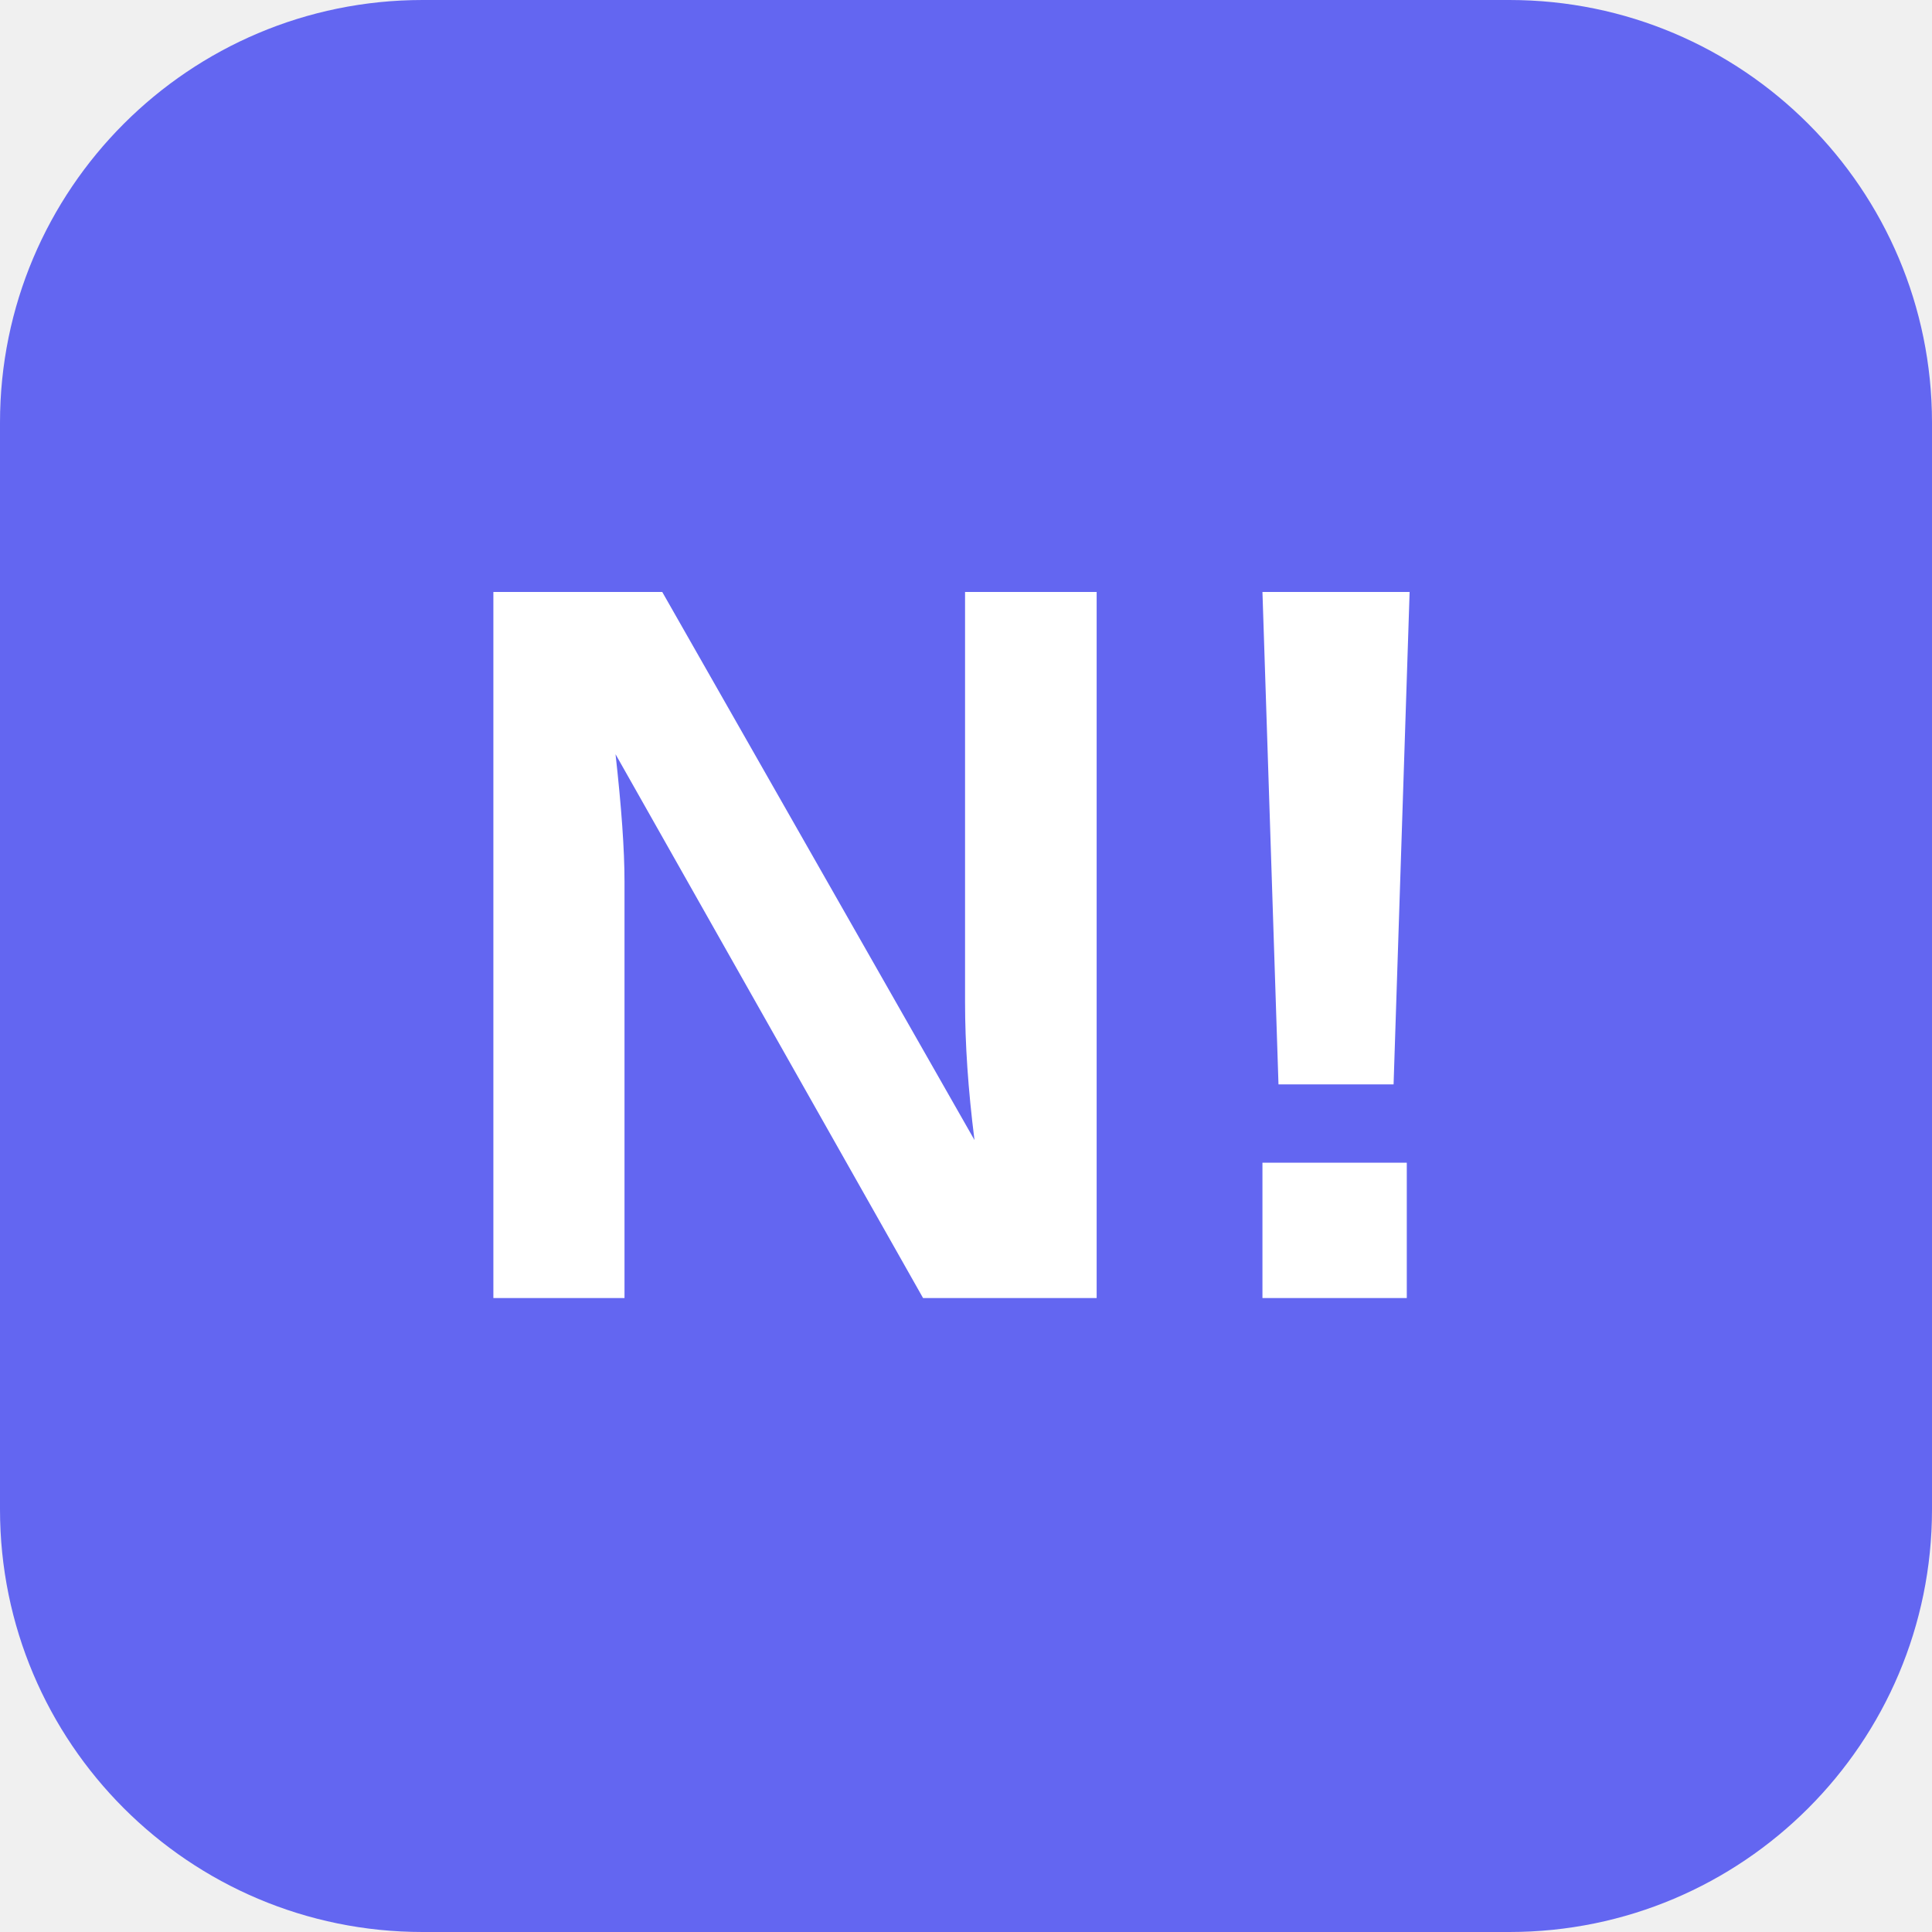
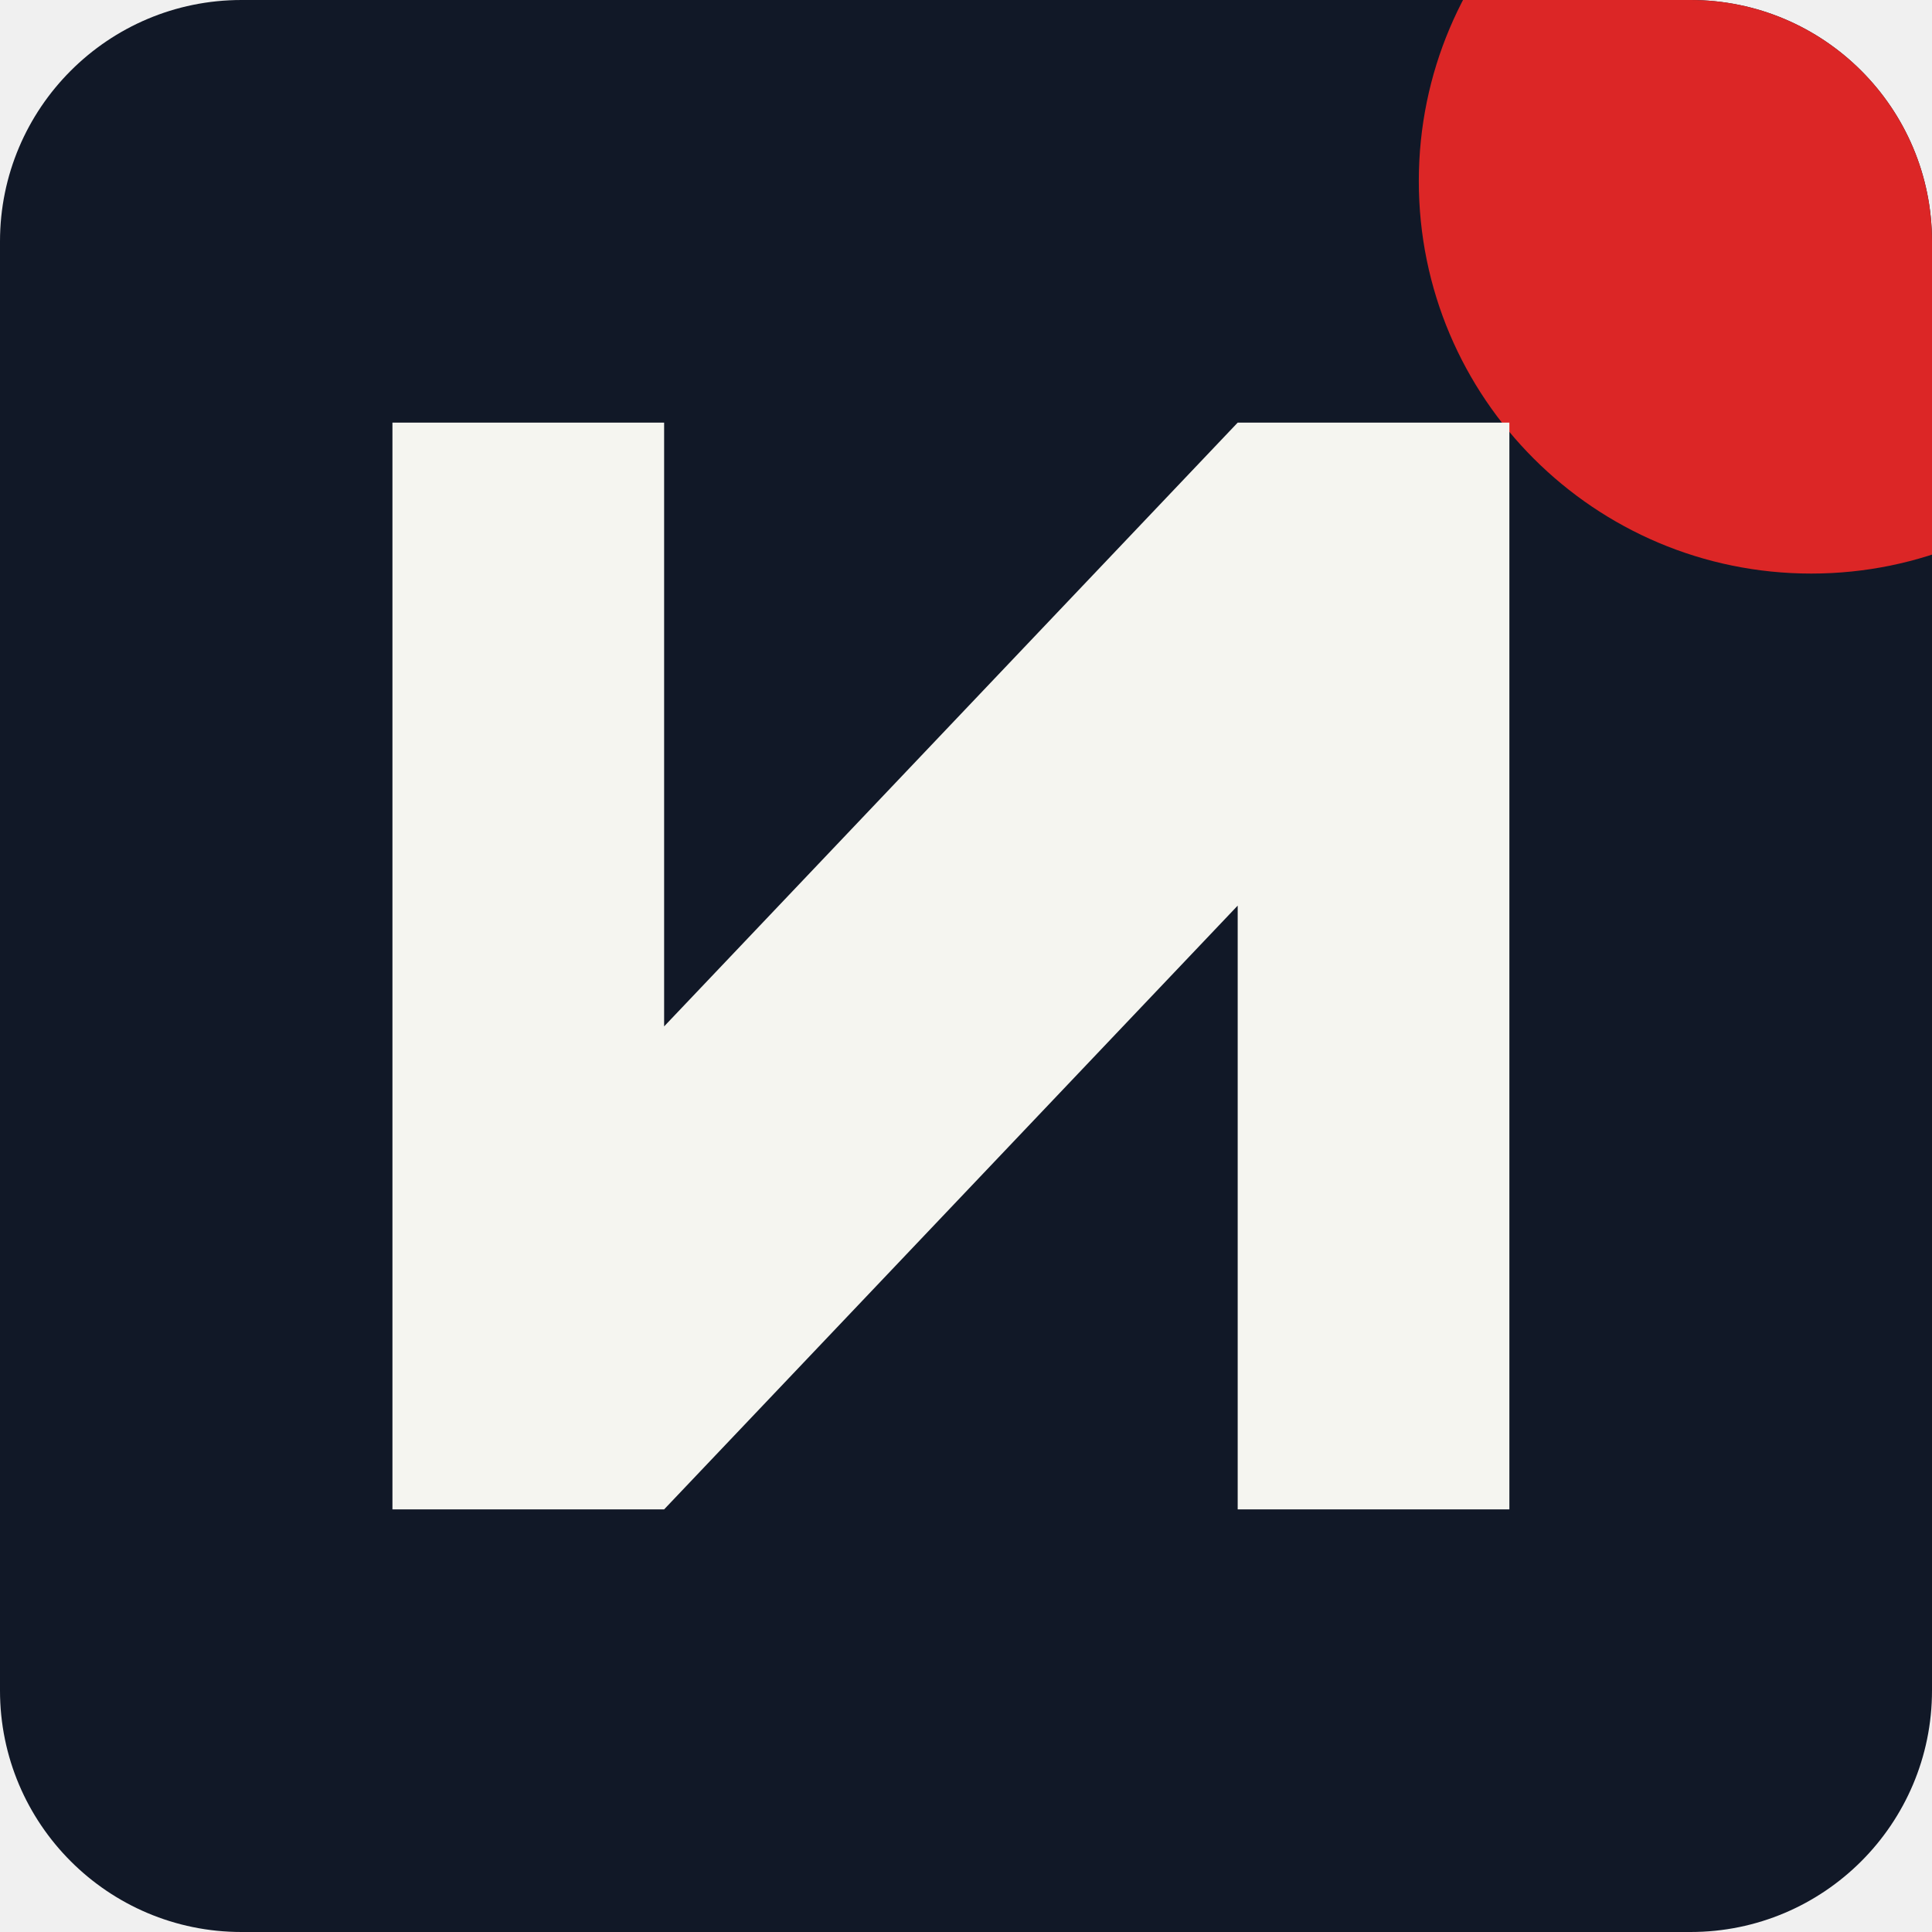
<svg xmlns="http://www.w3.org/2000/svg" width="64" height="64" viewBox="0 0 64 64">
-   <rect width="64" height="64" rx="14" fill="#6366f1" />
-   <text x="32" y="43" text-anchor="middle" font-family="Arial, Helvetica, sans-serif" font-size="34" font-weight="800" fill="#ffffff">N!</text>
+   <defs>
+     <clipPath id="edge">
+       <rect width="64" height="64" rx="8" />
+     </clipPath>
+   </defs>
+   <rect width="64" height="64" rx="8" fill="#111827" />
+   <g clip-path="url(#edge)">
+     <circle cx="60" cy="6" r="13" fill="#dc2626" />
+   </g>
+   <path d="M13 50 L13 14 L22 14 L22 34 L41 14 L50 14 L50 50 L41 50 L41 30 L22 50 Z" fill="#f5f5f0" />
</svg>
